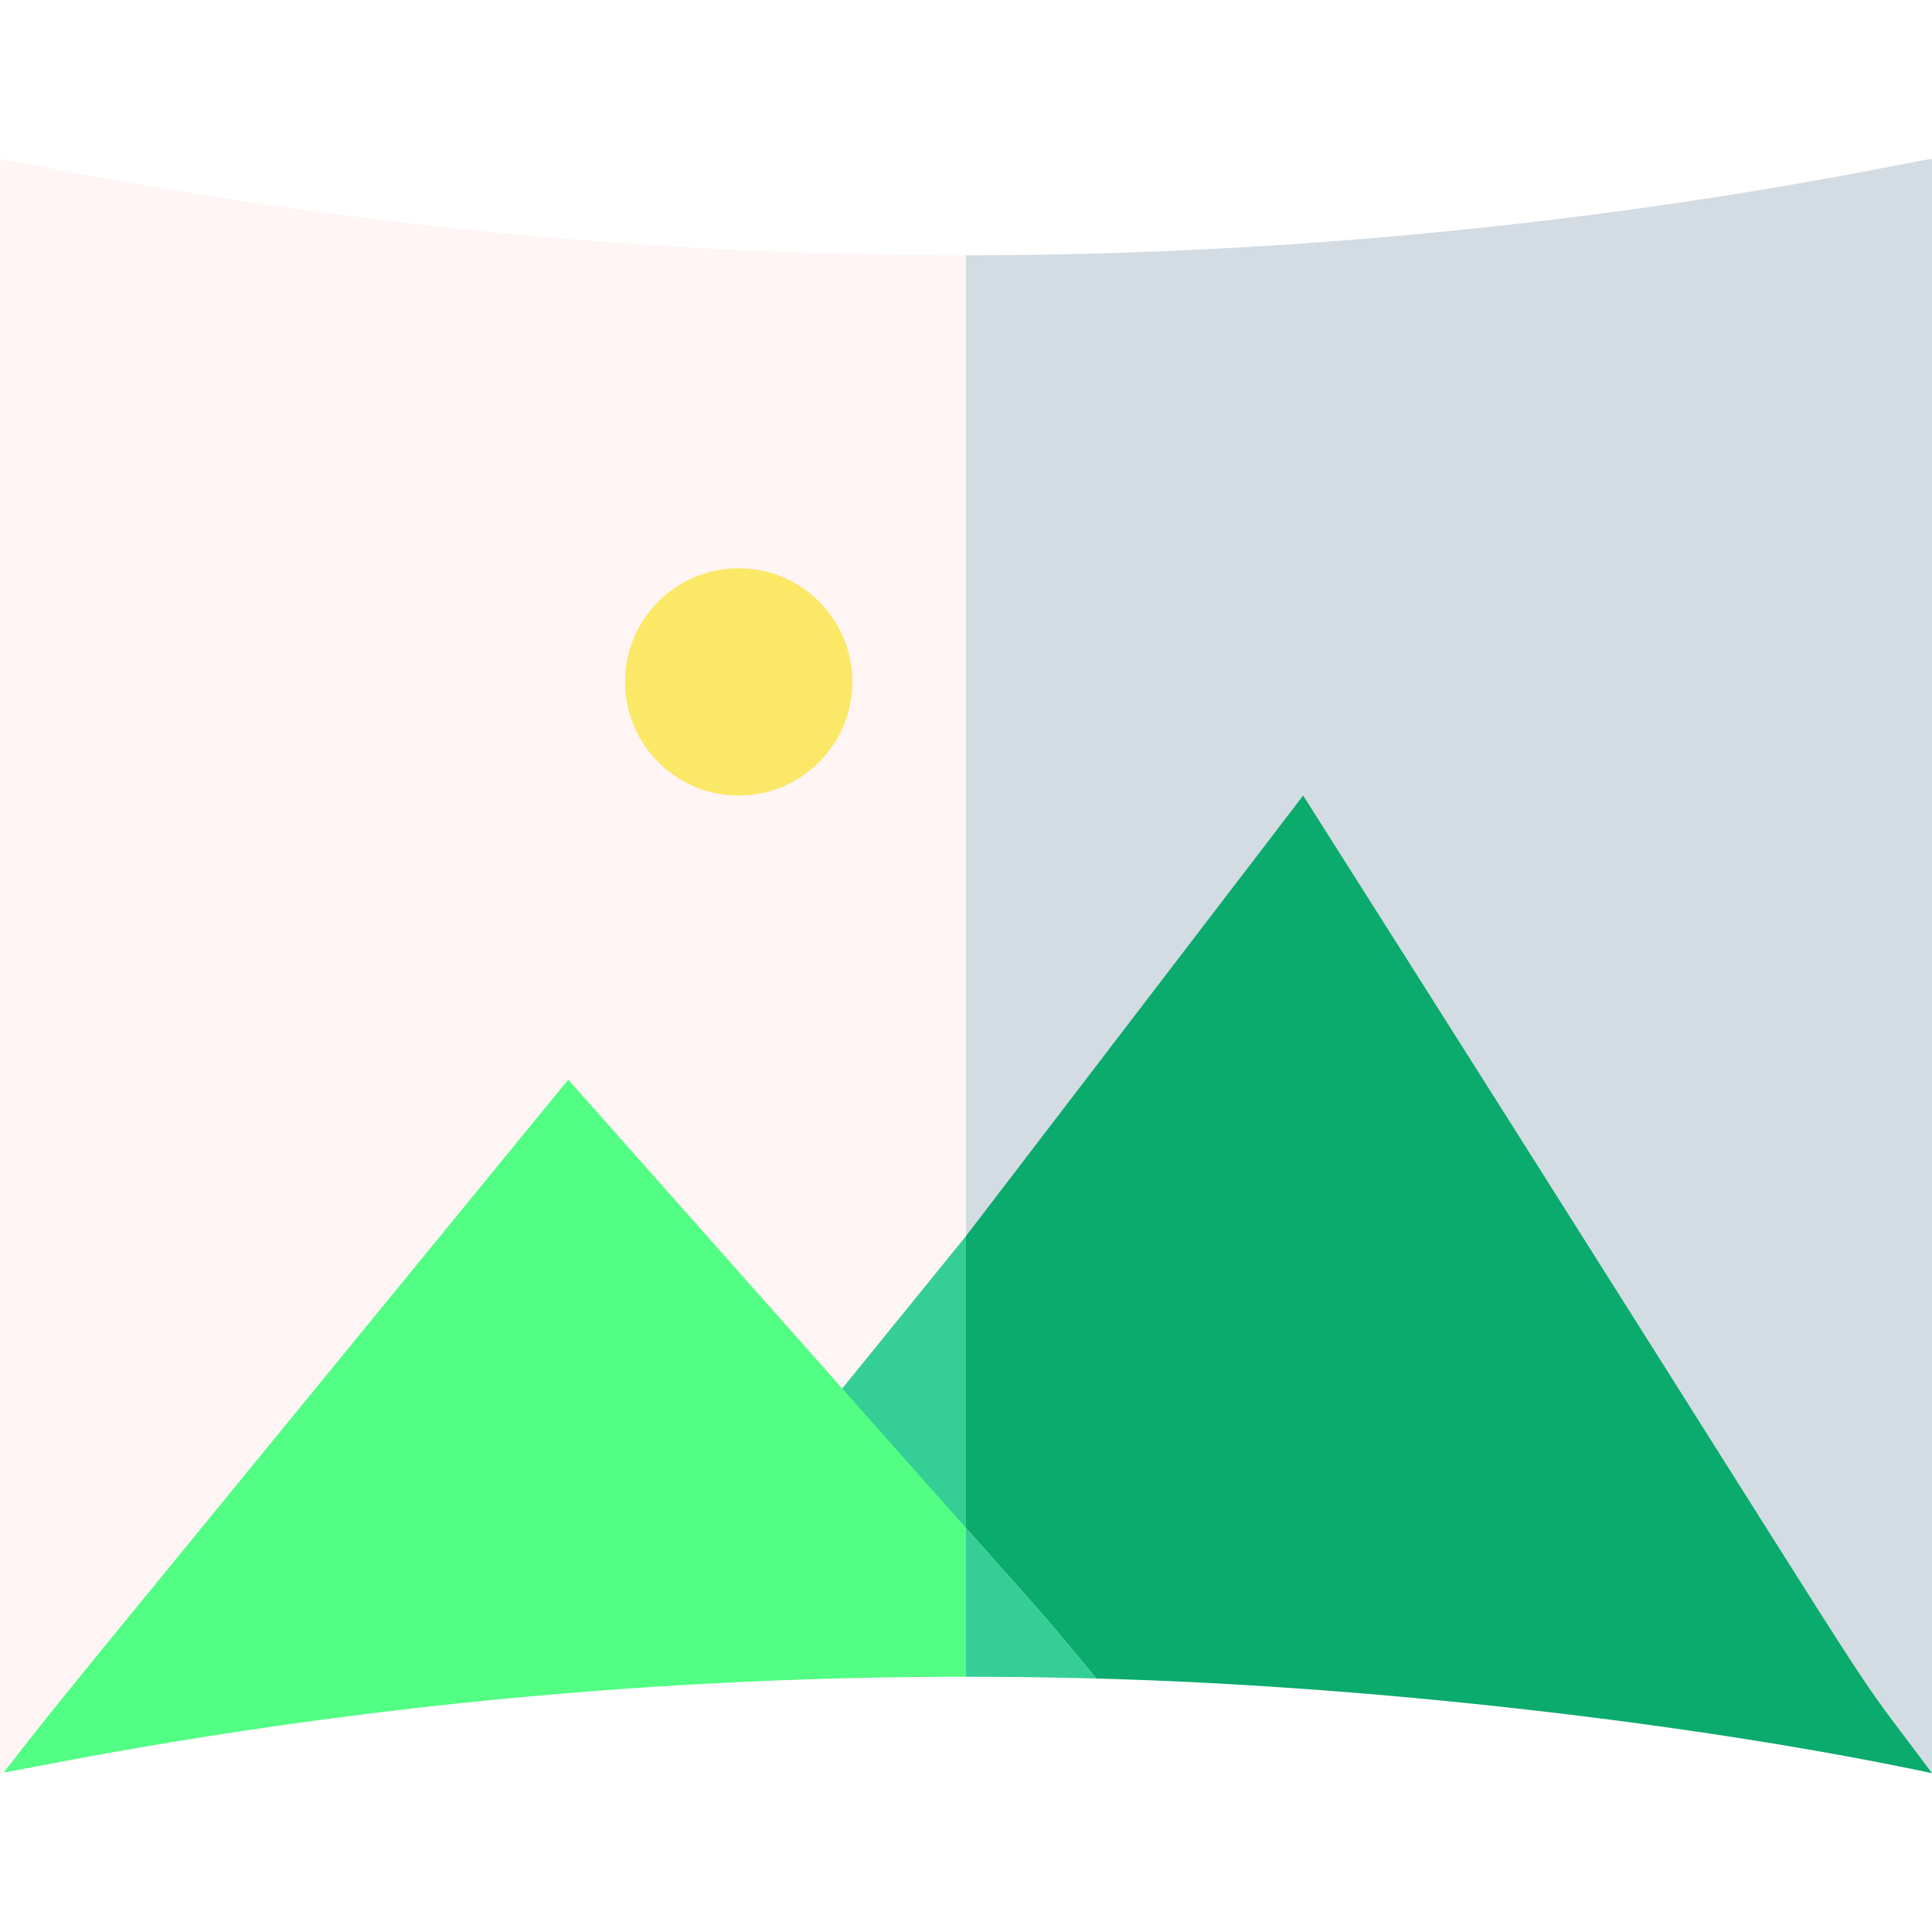
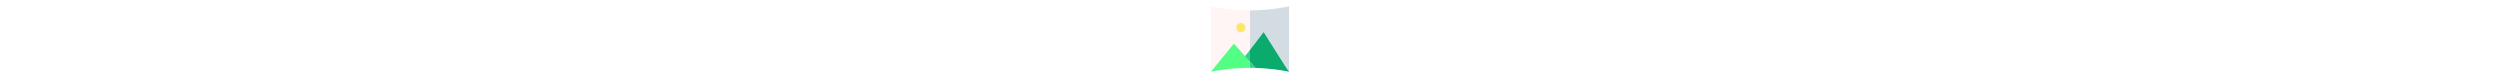
- <svg xmlns="http://www.w3.org/2000/svg" id="Capa_1" enable-background="new 0 0 510.004 510.004" height="512" viewBox="0 0 510.004 510.004" width="512">
+ <svg xmlns="http://www.w3.org/2000/svg" id="Capa_1" enable-background="new 0 0 510.004 510.004" height="16" viewBox="0 0 510.004 510.004" width="512">
  <g>
    <path d="m135.868 61.832c-73.267-6.85-125.224-18.114-135.868-19.904v426.148c.1-.018 1.086-.204.986-.185l254.014-77.889 15-193.16-15-129.447c-39.734 0-79.468-1.854-119.132-5.563z" fill="#fff5f5" />
    <path d="m508.18 467.734c.101.019 1.927.361 1.82.342 0-12.023 0-414.133 0-426.148-12.057 1.749-114.882 25.467-255 25.467v258.894z" fill="#d3dce3" />
    <path d="m222.326 366.529 2.674 17.393 30 19.436 15-38.534-15-38.535z" fill="#34ce96" />
    <path d="m289.424 443.091c78.051 2.104 163.642 12.849 220.576 24.985-28.378-38.185 4.378 10.491-166-258.074l-89 116.287v77.069c26.176 29.506 18.565 20.694 34.424 39.733z" fill="#0baa6d" />
    <circle cx="195" cy="180.002" fill="#fce867" r="30" />
    <path d="m150 285.002c-150.929 184.469-130.085 158.726-149.014 182.889 10.717-1.8 62.186-12.922 134.882-19.712 39.664-3.704 79.398-5.554 119.132-5.552l15-7.625-15-31.644c-8.734-9.833-104.836-118.172-105-118.356z" fill="#52fe83" />
    <path d="m289.424 443.091c-15.781-18.945-8.247-10.226-34.424-39.732v39.269c11.453-.001 22.929.153 34.424.463z" fill="#34ce96" />
  </g>
</svg>
